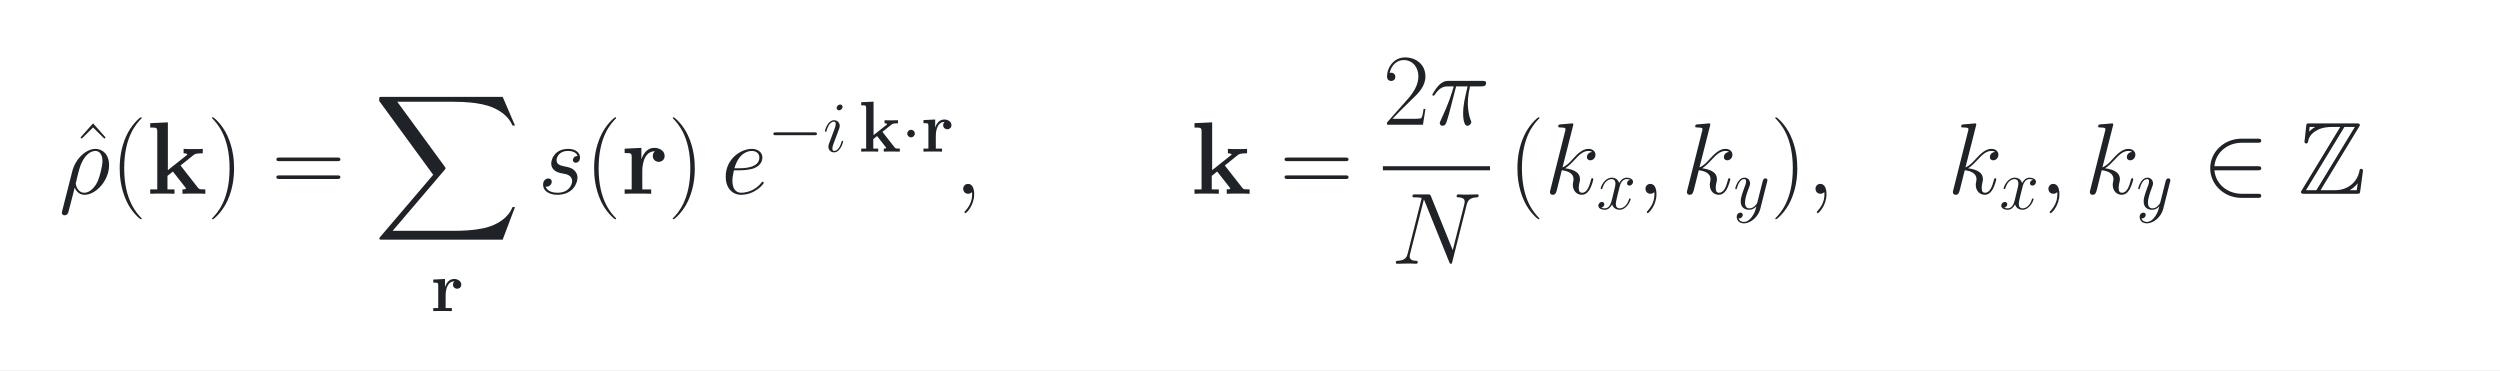
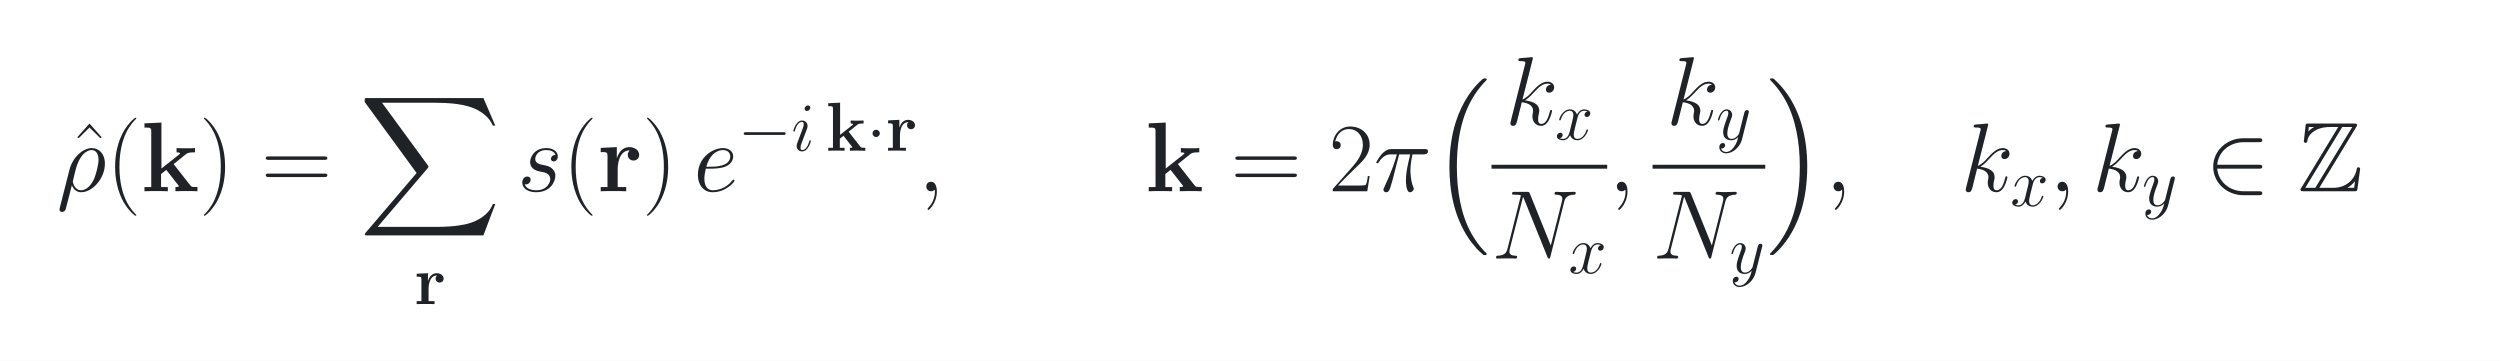
- <svg xmlns="http://www.w3.org/2000/svg" xmlns:xlink="http://www.w3.org/1999/xlink" width="366.159pt" height="54.206pt" viewBox="0 0 366.159 54.206" version="1.1">
+ <svg xmlns="http://www.w3.org/2000/svg" xmlns:xlink="http://www.w3.org/1999/xlink" width="380.743pt" height="54.953pt" viewBox="0 0 380.743 54.953" version="1.1">
  <defs>
    <style type="text/css">*{stroke-linejoin: round; stroke-linecap: butt}</style>
  </defs>
  <g id="figure_1">
    <g id="patch_1">
-       <path d="M -0 54.206  L 366.159 54.206  L 366.159 0  L -0 0  z " style="fill: #ffffff" />
+       <path d="M -0 54.953  L 380.743 54.953  L 380.743 0  L -0 0  z " style="fill: #ffffff" />
    </g>
    <g id="text_1">
-       <g style="fill: #1f2328" transform="translate(8.64 28.38024) scale(0.15 -0.15)">
+       <g style="fill: #1f2328" transform="translate(8.64 29.12743) scale(0.15 -0.15)">
        <defs>
          <path id="CMR17-5e" d="M 1466 4416  L 678 3532  L 755 3456  L 1466 4159  L 2176 3456  L 2253 3532  L 1466 4416  z " transform="scale(0.015625)" />
          <path id="CMMI12-1a" d="M 198 -1085  C 192 -1116 179 -1154 179 -1191  C 179 -1287 256 -1351 352 -1351  C 448 -1351 538 -1287 576 -1198  C 602 -1141 781 -390 986 389  C 1114 70 1350 -64 1600 -64  C 2323 -64 3142 830 3142 1794  C 3142 2477 2726 2816 2285 2816  C 1722 2816 1037 2234 826 1385  L 198 -1085  z M 1594 64  C 1158 64 1050 568 1050 645  C 1050 683 1210 1289 1229 1385  C 1555 2656 2182 2687 2278 2687  C 2566 2687 2726 2426 2726 2049  C 2726 1724 2554 1091 2445 823  C 2253 383 1920 64 1594 64  z " transform="scale(0.015625)" />
          <path id="CMR17-28" d="M 1958 -1562  C 1958 -1556 1958 -1543 1939 -1524  C 1645 -1223 858 -403 858 1596  C 858 3595 1632 4408 1946 4729  C 1946 4735 1958 4748 1958 4767  C 1958 4787 1939 4800 1914 4800  C 1843 4800 1299 4325 986 3620  C 666 2909 576 2218 576 1603  C 576 1141 621 360 1005 -467  C 1312 -1133 1837 -1600 1914 -1600  C 1946 -1600 1958 -1588 1958 -1562  z " transform="scale(0.015625)" />
          <path id="CMBX12-6b" d="M 2125 1774  L 2931 2420  C 3008 2483 3078 2540 3520 2540  L 3520 2816  C 3354 2803 3226 2803 2989 2803  C 2822 2803 2464 2803 2317 2816  L 2317 2540  C 2394 2540 2547 2521 2547 2471  C 2547 2445 2509 2420 2496 2407  L 1331 1483  L 1331 4480  L 224 4428  L 224 4153  C 621 4153 666 4153 666 3891  L 666 275  L 224 275  L 224 0  C 371 12 813 12 986 12  C 1158 12 1600 12 1747 0  L 1747 275  L 1306 275  L 1306 1123  C 1408 1199 1504 1281 1645 1395  L 2419 408  C 2464 357 2464 344 2464 338  C 2464 275 2336 275 2246 275  L 2246 0  C 2400 12 2822 12 2995 12  C 3322 12 3411 12 3680 0  L 3680 275  C 3578 275 3450 275 3379 281  C 3290 300 3264 319 3194 408  L 2125 1774  z " transform="scale(0.015625)" />
          <path id="CMR17-29" d="M 1683 1596  C 1683 2057 1638 2839 1254 3665  C 947 4332 422 4800 346 4800  C 326 4800 301 4793 301 4761  C 301 4748 307 4742 314 4729  C 621 4408 1402 3595 1402 1603  C 1402 -396 627 -1210 314 -1530  C 307 -1543 301 -1549 301 -1562  C 301 -1594 326 -1600 346 -1600  C 416 -1600 960 -1127 1274 -422  C 1594 289 1683 981 1683 1596  z " transform="scale(0.015625)" />
          <path id="CMR17-3d" d="M 4115 2048  C 4211 2048 4307 2048 4307 2156  C 4307 2272 4198 2272 4090 2272  L 512 2272  C 403 2272 294 2272 294 2156  C 294 2048 390 2048 486 2048  L 4115 2048  z M 4090 927  C 4198 927 4307 927 4307 1043  C 4307 1152 4211 1152 4115 1152  L 486 1152  C 390 1152 294 1152 294 1043  C 294 927 403 927 512 927  L 4090 927  z " transform="scale(0.015625)" />
          <path id="CMEX10-58" d="M 8102 -8960  L 8877 -6912  L 8717 -6912  C 8467 -7578 7789 -8013 7053 -8205  C 6918 -8237 6291 -8404 5062 -8404  L 1203 -8404  L 4461 -4583  C 4506 -4531 4518 -4512 4518 -4480  C 4518 -4467 4518 -4448 4474 -4384  L 1491 -308  L 4998 -308  C 5856 -308 6438 -397 6496 -410  C 6842 -461 7398 -570 7904 -890  C 8064 -992 8499 -1280 8717 -1798  L 8877 -1798  L 8102 0  L 538 0  C 390 0 384 -7 365 -45  C 358 -65 358 -186 358 -257  L 3744 -4890  L 429 -8775  C 365 -8852 365 -8884 365 -8890  C 365 -8960 422 -8960 538 -8960  L 8102 -8960  z " transform="scale(0.015625)" />
          <path id="CMBX12-72" d="M 1331 1440  C 1331 1651 1376 2668 2125 2668  C 2035 2598 1990 2489 1990 2374  C 1990 2112 2202 2003 2362 2003  C 2522 2003 2733 2112 2733 2374  C 2733 2700 2400 2880 2093 2880  C 1587 2880 1370 2438 1280 2169  L 1274 2169  L 1274 2880  L 224 2828  L 224 2553  C 621 2553 666 2553 666 2304  L 666 275  L 224 275  L 224 0  C 371 12 851 12 1030 12  C 1216 12 1734 12 1888 0  L 1888 275  L 1331 275  L 1331 1440  z " transform="scale(0.015625)" />
          <path id="CMMI12-73" d="M 1459 1290  C 1568 1271 1741 1233 1779 1227  C 1862 1201 2150 1099 2150 793  C 2150 595 1971 64 1229 64  C 1094 64 614 83 486 447  C 742 414 870 614 870 755  C 870 889 781 960 653 960  C 512 960 326 851 326 563  C 326 176 710 -64 1222 -64  C 2195 -64 2483 665 2483 998  C 2483 1093 2483 1271 2278 1475  C 2118 1627 1965 1659 1619 1729  C 1446 1767 1171 1824 1171 2111  C 1171 2239 1286 2687 1894 2687  C 2163 2687 2426 2589 2490 2368  C 2208 2368 2195 2124 2195 2118  C 2195 1983 2317 1945 2374 1945  C 2464 1945 2643 2015 2643 2284  C 2643 2546 2400 2816 1901 2816  C 1062 2816 838 2169 838 1907  C 838 1424 1312 1322 1459 1290  z " transform="scale(0.015625)" />
          <path id="CMMI12-65" d="M 1146 1472  C 1318 1472 1754 1484 2061 1600  C 2547 1786 2592 2160 2592 2275  C 2592 2559 2349 2816 1926 2816  C 1254 2816 288 2205 288 1066  C 288 400 672 -64 1254 -64  C 2125 -64 2675 609 2675 691  C 2675 729 2637 761 2611 761  C 2592 761 2586 755 2528 698  C 2118 159 1510 64 1267 64  C 902 64 710 349 710 818  C 710 907 710 1066 806 1472  L 1146 1472  z M 838 1600  C 1114 2591 1722 2687 1926 2687  C 2208 2687 2400 2520 2400 2275  C 2400 1600 1376 1600 1107 1600  L 838 1600  z " transform="scale(0.015625)" />
          <path id="CMSY10-0" d="M 4218 1472  C 4326 1472 4442 1472 4442 1600  C 4442 1728 4326 1728 4218 1728  L 755 1728  C 646 1728 531 1728 531 1600  C 531 1472 646 1472 755 1472  L 4218 1472  z " transform="scale(0.015625)" />
          <path id="CMMI12-69" d="M 1811 913  C 1811 945 1786 970 1747 970  C 1690 970 1683 951 1651 842  C 1485 261 1222 64 1011 64  C 934 64 845 83 845 274  C 845 447 922 638 992 830  L 1440 2017  C 1459 2068 1504 2183 1504 2305  C 1504 2573 1312 2816 998 2816  C 410 2816 173 1890 173 1838  C 173 1813 198 1781 243 1781  C 301 1781 307 1807 333 1896  C 486 2432 730 2687 979 2687  C 1037 2687 1146 2681 1146 2477  C 1146 2311 1062 2100 1011 1960  L 563 772  C 525 670 486 568 486 453  C 486 166 685 -64 992 -64  C 1581 -64 1811 868 1811 913  z M 1760 4012  C 1760 4108 1683 4224 1542 4224  C 1395 4224 1229 4083 1229 3916  C 1229 3756 1363 3705 1440 3705  C 1613 3705 1760 3871 1760 4012  z " transform="scale(0.015625)" />
          <path id="CMSY10-1" d="M 1229 1619  C 1229 1804 1075 1958 890 1958  C 704 1958 550 1804 550 1619  C 550 1433 704 1280 890 1280  C 1075 1280 1229 1433 1229 1619  z " transform="scale(0.015625)" />
          <path id="CMMI12-3b" d="M 1248 -26  C 1248 345 1126 620 864 620  C 659 620 557 454 557 313  C 557 172 653 0 870 0  C 954 0 1024 25 1082 83  C 1094 96 1101 96 1107 96  C 1120 96 1120 6 1120 -26  C 1120 -233 1082 -642 710 -1051  C 640 -1127 640 -1140 640 -1152  C 640 -1184 672 -1216 704 -1216  C 755 -1216 1248 -749 1248 -26  z " transform="scale(0.015625)" />
          <path id="CMR17-32" d="M 2669 990  L 2554 990  C 2490 537 2438 460 2413 422  C 2381 371 1920 371 1830 371  L 602 371  C 832 620 1280 1073 1824 1596  C 2214 1966 2669 2400 2669 3033  C 2669 3788 2067 4224 1395 4224  C 691 4224 262 3603 262 3027  C 262 2777 448 2745 525 2745  C 589 2745 781 2783 781 3007  C 781 3206 614 3264 525 3264  C 486 3264 448 3257 422 3244  C 544 3788 915 4057 1306 4057  C 1862 4057 2227 3616 2227 3033  C 2227 2477 1901 1998 1536 1583  L 262 147  L 262 0  L 2515 0  L 2669 990  z " transform="scale(0.015625)" />
          <path id="CMMI12-19" d="M 1658 2406  L 2381 2406  C 2208 1691 2099 1225 2099 715  C 2099 625 2099 -64 2362 -64  C 2496 -64 2611 57 2611 166  C 2611 198 2611 210 2566 306  C 2394 746 2394 1295 2394 1340  C 2394 1378 2394 1832 2528 2406  L 3245 2406  C 3328 2406 3539 2406 3539 2611  C 3539 2752 3418 2752 3302 2752  L 1197 2752  C 1050 2752 832 2752 538 2438  C 371 2253 166 1915 166 1876  C 166 1838 198 1825 237 1825  C 282 1825 288 1844 320 1883  C 653 2406 986 2406 1146 2406  L 1510 2406  C 1370 1927 1210 1372 685 255  C 634 153 634 140 634 102  C 634 -32 749 -64 806 -64  C 992 -64 1043 102 1120 370  C 1222 695 1222 708 1286 964  L 1658 2406  z " transform="scale(0.015625)" />
-           <path id="CMMI12-4e" d="M 4736 3682  C 4806 3956 4909 4147 5395 4166  C 5414 4166 5491 4172 5491 4281  C 5491 4352 5434 4352 5408 4352  C 5280 4352 4954 4339 4826 4339  L 4518 4339  C 4429 4339 4314 4352 4224 4352  C 4186 4352 4109 4352 4109 4230  C 4109 4166 4160 4166 4205 4166  C 4589 4153 4614 4007 4614 3892  C 4614 3835 4608 3816 4589 3726  L 3866 854  L 2496 4243  C 2451 4345 2445 4352 2304 4352  L 1523 4352  C 1395 4352 1338 4352 1338 4230  C 1338 4166 1382 4166 1504 4166  C 1536 4166 1914 4166 1914 4109  C 1914 4096 1901 4045 1894 4026  L 1043 650  C 966 338 813 204 390 185  C 358 185 294 179 294 64  C 294 0 358 0 378 0  C 506 0 832 12 960 12  L 1267 12  C 1357 12 1466 0 1555 0  C 1600 0 1670 0 1670 121  C 1670 179 1606 185 1581 185  C 1370 191 1165 230 1165 459  C 1165 510 1178 567 1190 618  L 2054 4026  C 2093 3962 2093 3949 2118 3892  L 3642 115  C 3674 38 3686 0 3744 0  C 3808 0 3814 19 3840 128  L 4736 3682  z " transform="scale(0.015625)" />
+           <path id="CMEX10-10" d="M 3296 -11194  C 3309 -11200 3366 -11264 3373 -11264  L 3514 -11264  C 3533 -11264 3584 -11258 3584 -11200  C 3584 -11175 3571 -11162 3558 -11143  C 3328 -10912 2982 -10560 2586 -9856  C 1894 -8626 1638 -7045 1638 -5508  C 1638 -2665 2445 -994 3565 140  C 3584 160 3584 179 3584 192  C 3584 256 3539 256 3462 256  C 3379 256 3366 256 3309 204  C 2701 -321 2016 -1211 1574 -2562  C 1299 -3408 1152 -4439 1152 -5502  C 1152 -7019 1427 -8735 2432 -10221  C 2605 -10471 2842 -10733 2842 -10739  C 2906 -10816 2995 -10919 3046 -10964  L 3296 -11194  z " transform="scale(0.015625)" />
          <path id="CMMI12-6b" d="M 1798 4255  C 1805 4281 1818 4319 1818 4351  C 1818 4416 1754 4416 1741 4416  C 1734 4416 1504 4396 1389 4383  C 1280 4377 1184 4364 1069 4358  C 915 4345 870 4339 870 4223  C 870 4159 934 4159 998 4159  C 1325 4159 1325 4103 1325 4040  C 1325 4014 1325 4002 1293 3888  L 378 250  C 352 153 352 141 352 102  C 352 -39 461 -64 525 -64  C 704 -64 742 76 794 275  L 1094 1476  C 1555 1425 1830 1232 1830 924  C 1830 885 1830 860 1811 763  C 1786 667 1786 590 1786 558  C 1786 185 2029 -64 2355 -64  C 2650 -64 2803 205 2854 295  C 2989 532 3072 892 3072 917  C 3072 949 3046 975 3008 975  C 2950 975 2944 949 2918 847  C 2829 513 2694 64 2368 64  C 2240 64 2157 128 2157 372  C 2157 494 2182 635 2208 731  C 2234 847 2234 853 2234 930  C 2234 1309 1894 1521 1306 1598  C 1536 1739 1766 1989 1856 2086  C 2221 2495 2470 2687 2765 2687  C 2912 2687 2950 2655 2995 2624  C 2758 2598 2669 2431 2669 2303  C 2669 2150 2790 2099 2880 2099  C 3053 2099 3206 2246 3206 2451  C 3206 2634 3059 2816 2771 2816  C 2419 2816 2131 2579 1677 2067  C 1613 1989 1376 1746 1139 1656  L 1798 4255  z " transform="scale(0.015625)" />
          <path id="CMMI12-78" d="M 3034 2624  C 2829 2585 2752 2431 2752 2310  C 2752 2156 2874 2105 2963 2105  C 3155 2105 3290 2271 3290 2444  C 3290 2694 2982 2816 2714 2816  C 2323 2816 2106 2451 2048 2329  C 1901 2790 1504 2816 1389 2816  C 736 2816 390 1993 390 1849  C 390 1823 416 1790 461 1790  C 512 1790 525 1829 538 1855  C 755 2572 1184 2687 1370 2687  C 1658 2687 1715 2438 1715 2284  C 1715 2143 1677 1993 1600 1678  L 1382 778  C 1286 390 1101 64 762 64  C 730 64 570 64 435 126  C 666 166 717 358 717 435  C 717 563 621 640 499 640  C 346 640 179 505 179 300  C 179 57 480 -64 755 -64  C 1062 -64 1280 153 1414 415  C 1517 64 1837 -64 2074 -64  C 2726 -64 3072 751 3072 896  C 3072 929 3046 955 3008 955  C 2950 955 2944 922 2925 870  C 2752 300 2381 64 2093 64  C 1869 64 1747 204 1747 467  C 1747 607 1773 712 1875 1146  L 2099 2039  C 2195 2425 2413 2687 2707 2687  C 2720 2687 2899 2687 3034 2624  z " transform="scale(0.015625)" />
+           <path id="CMMI12-4e" d="M 4736 3682  C 4806 3956 4909 4147 5395 4166  C 5414 4166 5491 4172 5491 4281  C 5491 4352 5434 4352 5408 4352  C 5280 4352 4954 4339 4826 4339  L 4518 4339  C 4429 4339 4314 4352 4224 4352  C 4186 4352 4109 4352 4109 4230  C 4109 4166 4160 4166 4205 4166  C 4589 4153 4614 4007 4614 3892  C 4614 3835 4608 3816 4589 3726  L 3866 854  L 2496 4243  C 2451 4345 2445 4352 2304 4352  L 1523 4352  C 1395 4352 1338 4352 1338 4230  C 1338 4166 1382 4166 1504 4166  C 1536 4166 1914 4166 1914 4109  C 1914 4096 1901 4045 1894 4026  L 1043 650  C 966 338 813 204 390 185  C 358 185 294 179 294 64  C 294 0 358 0 378 0  C 506 0 832 12 960 12  L 1267 12  C 1357 12 1466 0 1555 0  C 1600 0 1670 0 1670 121  C 1670 179 1606 185 1581 185  C 1370 191 1165 230 1165 459  C 1165 510 1178 567 1190 618  L 2054 4026  C 2093 3962 2093 3949 2118 3892  L 3642 115  C 3674 38 3686 0 3744 0  C 3808 0 3814 19 3840 128  L 4736 3682  z " transform="scale(0.015625)" />
          <path id="CMMI12-79" d="M 1683 -673  C 1510 -921 1261 -1152 947 -1152  C 870 -1152 563 -1139 467 -826  C 486 -833 518 -833 531 -833  C 723 -833 851 -666 851 -519  C 851 -372 730 -320 634 -320  C 531 -320 307 -397 307 -711  C 307 -1050 582 -1280 947 -1280  C 1587 -1280 2234 -673 2413 -7  L 3040 2483  C 3046 2515 3059 2553 3059 2591  C 3059 2687 2982 2752 2886 2752  C 2829 2752 2694 2726 2643 2534  L 2170 657  C 2138 542 2138 530 2086 459  C 1958 281 1747 64 1440 64  C 1082 64 1050 415 1050 587  C 1050 951 1222 1443 1395 1902  C 1466 2087 1504 2177 1504 2305  C 1504 2573 1312 2816 998 2816  C 410 2816 173 1890 173 1838  C 173 1813 198 1781 243 1781  C 301 1781 307 1807 333 1896  C 486 2432 730 2687 979 2687  C 1037 2687 1146 2687 1146 2477  C 1146 2311 1075 2126 979 1883  C 666 1047 666 836 666 683  C 666 76 1101 -64 1421 -64  C 1606 -64 1837 -7 2061 230  L 2067 223  C 1971 -141 1907 -359 1683 -673  z " transform="scale(0.015625)" />
+           <path id="CMEX10-11" d="M 2662 -5502  C 2662 -3664 2234 -1711 973 -270  C 883 -168 646 82 493 217  C 448 256 435 256 352 256  C 288 256 230 256 230 192  C 230 166 256 140 269 128  C 486 -97 832 -449 1229 -1154  C 1920 -2383 2176 -3965 2176 -5502  C 2176 -8281 1408 -9977 256 -11149  C 243 -11162 230 -11181 230 -11200  C 230 -11264 288 -11264 352 -11264  C 435 -11264 448 -11264 506 -11213  C 1114 -10688 1798 -9798 2240 -8447  C 2522 -7570 2662 -6533 2662 -5502  z " transform="scale(0.015625)" />
          <path id="CMSY10-32" d="M 3507 1472  C 3616 1472 3731 1472 3731 1600  C 3731 1728 3616 1728 3507 1728  L 794 1728  C 870 2585 1606 3200 2509 3200  L 3507 3200  C 3616 3200 3731 3200 3731 3328  C 3731 3456 3616 3456 3507 3456  L 2496 3456  C 1402 3456 531 2624 531 1600  C 531 576 1402 -257 2496 -257  L 3507 -257  C 3616 -257 3731 -257 3731 -129  C 3731 0 3616 0 3507 0  L 2509 0  C 1606 0 870 614 794 1472  L 3507 1472  z " transform="scale(0.015625)" />
          <path id="MSBM10-5a" d="M 3814 4185  C 3872 4268 3872 4281 3872 4300  C 3872 4416 3776 4416 3661 4416  L 730 4416  C 525 4416 525 4396 506 4230  L 410 3359  L 397 3275  C 397 3185 467 3153 512 3153  C 570 3153 608 3198 621 3250  C 646 3404 704 3688 1094 3933  C 1459 4172 1907 4191 2125 4191  L 2643 4191  L 237 230  C 179 147 179 134 179 115  C 179 0 282 0 397 0  L 3680 0  C 3872 0 3872 12 3898 179  L 4070 1449  C 4070 1520 4013 1566 3962 1566  C 3866 1566 3853 1501 3834 1372  C 3725 843 3226 224 2317 224  L 1408 224  L 3814 4185  z M 723 4191  L 1062 4191  L 1062 4185  C 890 4088 768 3972 691 3901  L 723 4191  z M 2906 4191  L 3558 4191  L 1146 224  L 493 224  L 2906 4191  z M 3245 230  C 3424 333 3590 475 3738 656  C 3725 527 3712 456 3680 224  L 3245 224  L 3245 230  z " transform="scale(0.015625)" />
        </defs>
        <use xlink:href="#CMR17-5e" transform="translate(10.4411 0.006461) scale(0.996264)" />
        <use xlink:href="#CMMI12-1a" transform="scale(0.996264)" />
        <use xlink:href="#CMR17-28" transform="translate(50.31437 0) scale(0.996264)" />
        <use xlink:href="#CMBX12-6b" transform="translate(85.59514 0) scale(0.996264)" />
        <use xlink:href="#CMR17-29" transform="translate(144.7483 0) scale(0.996264)" />
        <use xlink:href="#CMR17-3d" transform="translate(207.7031 0) scale(0.996264)" />
        <use xlink:href="#CMEX10-58" transform="translate(307.0919 94.64563) scale(0.996264)" />
        <use xlink:href="#CMBX12-72" transform="translate(363.0224 -114.5711) scale(0.697382)" />
        <use xlink:href="#CMMI12-73" transform="translate(467.6015 0) scale(0.996264)" />
        <use xlink:href="#CMR17-28" transform="translate(513.5515 0) scale(0.996264)" />
        <use xlink:href="#CMBX12-72" transform="translate(548.8323 0) scale(0.996264)" />
        <use xlink:href="#CMR17-29" transform="translate(594.6098 0) scale(0.996264)" />
        <use xlink:href="#CMMI12-65" transform="translate(646.495 0) scale(0.996264)" />
        <use xlink:href="#CMSY10-0" transform="translate(691.707 41.13497) scale(0.697382)" />
        <use xlink:href="#CMMI12-69" transform="translate(745.948 41.13497) scale(0.697382)" />
        <use xlink:href="#CMBX12-6b" transform="translate(780.8659 41.13497) scale(0.697382)" />
        <use xlink:href="#CMSY10-1" transform="translate(822.273 41.13497) scale(0.697382)" />
        <use xlink:href="#CMBX12-72" transform="translate(841.6447 41.13497) scale(0.697382)" />
        <use xlink:href="#CMMI12-3b" transform="translate(874.187 0) scale(0.996264)" />
        <use xlink:href="#CMBX12-6b" transform="translate(1105.263 0) scale(0.996264)" />
        <use xlink:href="#CMR17-3d" transform="translate(1192.09 0) scale(0.996264)" />
-         <use xlink:href="#CMR17-32" transform="translate(1292.675 67.39804) scale(0.996264)" />
-         <use xlink:href="#CMMI12-19" transform="translate(1338.365 67.39804) scale(0.996264)" />
-         <use xlink:href="#CMMI12-4e" transform="translate(1300.714 -68.33884) scale(0.996264)" />
-         <use xlink:href="#CMR17-28" transform="translate(1415.076 0) scale(0.996264)" />
-         <use xlink:href="#CMMI12-6b" transform="translate(1450.356 0) scale(0.996264)" />
-         <use xlink:href="#CMMI12-78" transform="translate(1501.092 -14.94392) scale(0.697382)" />
-         <use xlink:href="#CMMI12-3b" transform="translate(1540.393 0) scale(0.996264)" />
-         <use xlink:href="#CMMI12-6b" transform="translate(1584.095 0) scale(0.996264)" />
-         <use xlink:href="#CMMI12-79" transform="translate(1634.83 -14.94392) scale(0.697382)" />
-         <use xlink:href="#CMR17-29" transform="translate(1671.125 0) scale(0.996264)" />
-         <use xlink:href="#CMMI12-3b" transform="translate(1706.406 0) scale(0.996264)" />
-         <use xlink:href="#CMMI12-6b" transform="translate(1843.795 0) scale(0.996264)" />
-         <use xlink:href="#CMMI12-78" transform="translate(1894.53 -14.94392) scale(0.697382)" />
-         <use xlink:href="#CMMI12-3b" transform="translate(1933.832 0) scale(0.996264)" />
-         <use xlink:href="#CMMI12-6b" transform="translate(1977.534 0) scale(0.996264)" />
-         <use xlink:href="#CMMI12-79" transform="translate(2028.269 -14.94392) scale(0.697382)" />
-         <use xlink:href="#CMSY10-32" transform="translate(2092.238 0) scale(0.996264)" />
-         <use xlink:href="#MSBM10-5a" transform="translate(2186.33 0) scale(0.996264)" />
-         <path d="M 1292.675 22.914  L 1397.276 22.914  L 1397.276 26.899  L 1292.675 26.899  L 1292.675 22.914  z " />
+         <use xlink:href="#CMR17-32" transform="translate(1291.479 0) scale(0.996264)" />
+         <use xlink:href="#CMMI12-19" transform="translate(1337.17 0) scale(0.996264)" />
+         <use xlink:href="#CMEX10-10" transform="translate(1396.08 110.5863) scale(0.996264)" />
+         <use xlink:href="#CMMI12-6b" transform="translate(1470.465 67.39804) scale(0.996264)" />
+         <use xlink:href="#CMMI12-78" transform="translate(1521.2 52.45413) scale(0.697382)" />
+         <use xlink:href="#CMMI12-4e" transform="translate(1456.775 -68.33884) scale(0.996264)" />
+         <use xlink:href="#CMMI12-78" transform="translate(1534.89 -83.28275) scale(0.697382)" />
+         <use xlink:href="#CMMI12-3b" transform="translate(1575.388 0) scale(0.996264)" />
+         <use xlink:href="#CMMI12-6b" transform="translate(1633.975 67.39804) scale(0.996264)" />
+         <use xlink:href="#CMMI12-79" transform="translate(1684.71 52.45413) scale(0.697382)" />
+         <use xlink:href="#CMMI12-4e" transform="translate(1620.285 -68.33884) scale(0.996264)" />
+         <use xlink:href="#CMMI12-79" transform="translate(1698.4 -83.28275) scale(0.697382)" />
+         <use xlink:href="#CMEX10-11" transform="translate(1735.89 110.5863) scale(0.996264)" />
+         <use xlink:href="#CMMI12-3b" transform="translate(1795.39 0) scale(0.996264)" />
+         <use xlink:href="#CMMI12-6b" transform="translate(1932.779 0) scale(0.996264)" />
+         <use xlink:href="#CMMI12-78" transform="translate(1983.514 -14.94392) scale(0.697382)" />
+         <use xlink:href="#CMMI12-3b" transform="translate(2022.816 0) scale(0.996264)" />
+         <use xlink:href="#CMMI12-6b" transform="translate(2066.517 0) scale(0.996264)" />
+         <use xlink:href="#CMMI12-79" transform="translate(2117.252 -14.94392) scale(0.697382)" />
+         <use xlink:href="#CMSY10-32" transform="translate(2181.221 0) scale(0.996264)" />
+         <use xlink:href="#MSBM10-5a" transform="translate(2275.313 0) scale(0.996264)" />
+         <path d="M 1456.775 22.914  L 1574.192 22.914  L 1574.192 26.899  L 1456.775 26.899  L 1456.775 22.914  z " />
+         <path d="M 1620.285 22.914  L 1734.695 22.914  L 1734.695 26.899  L 1620.285 26.899  L 1620.285 22.914  z " />
      </g>
    </g>
  </g>
</svg>
